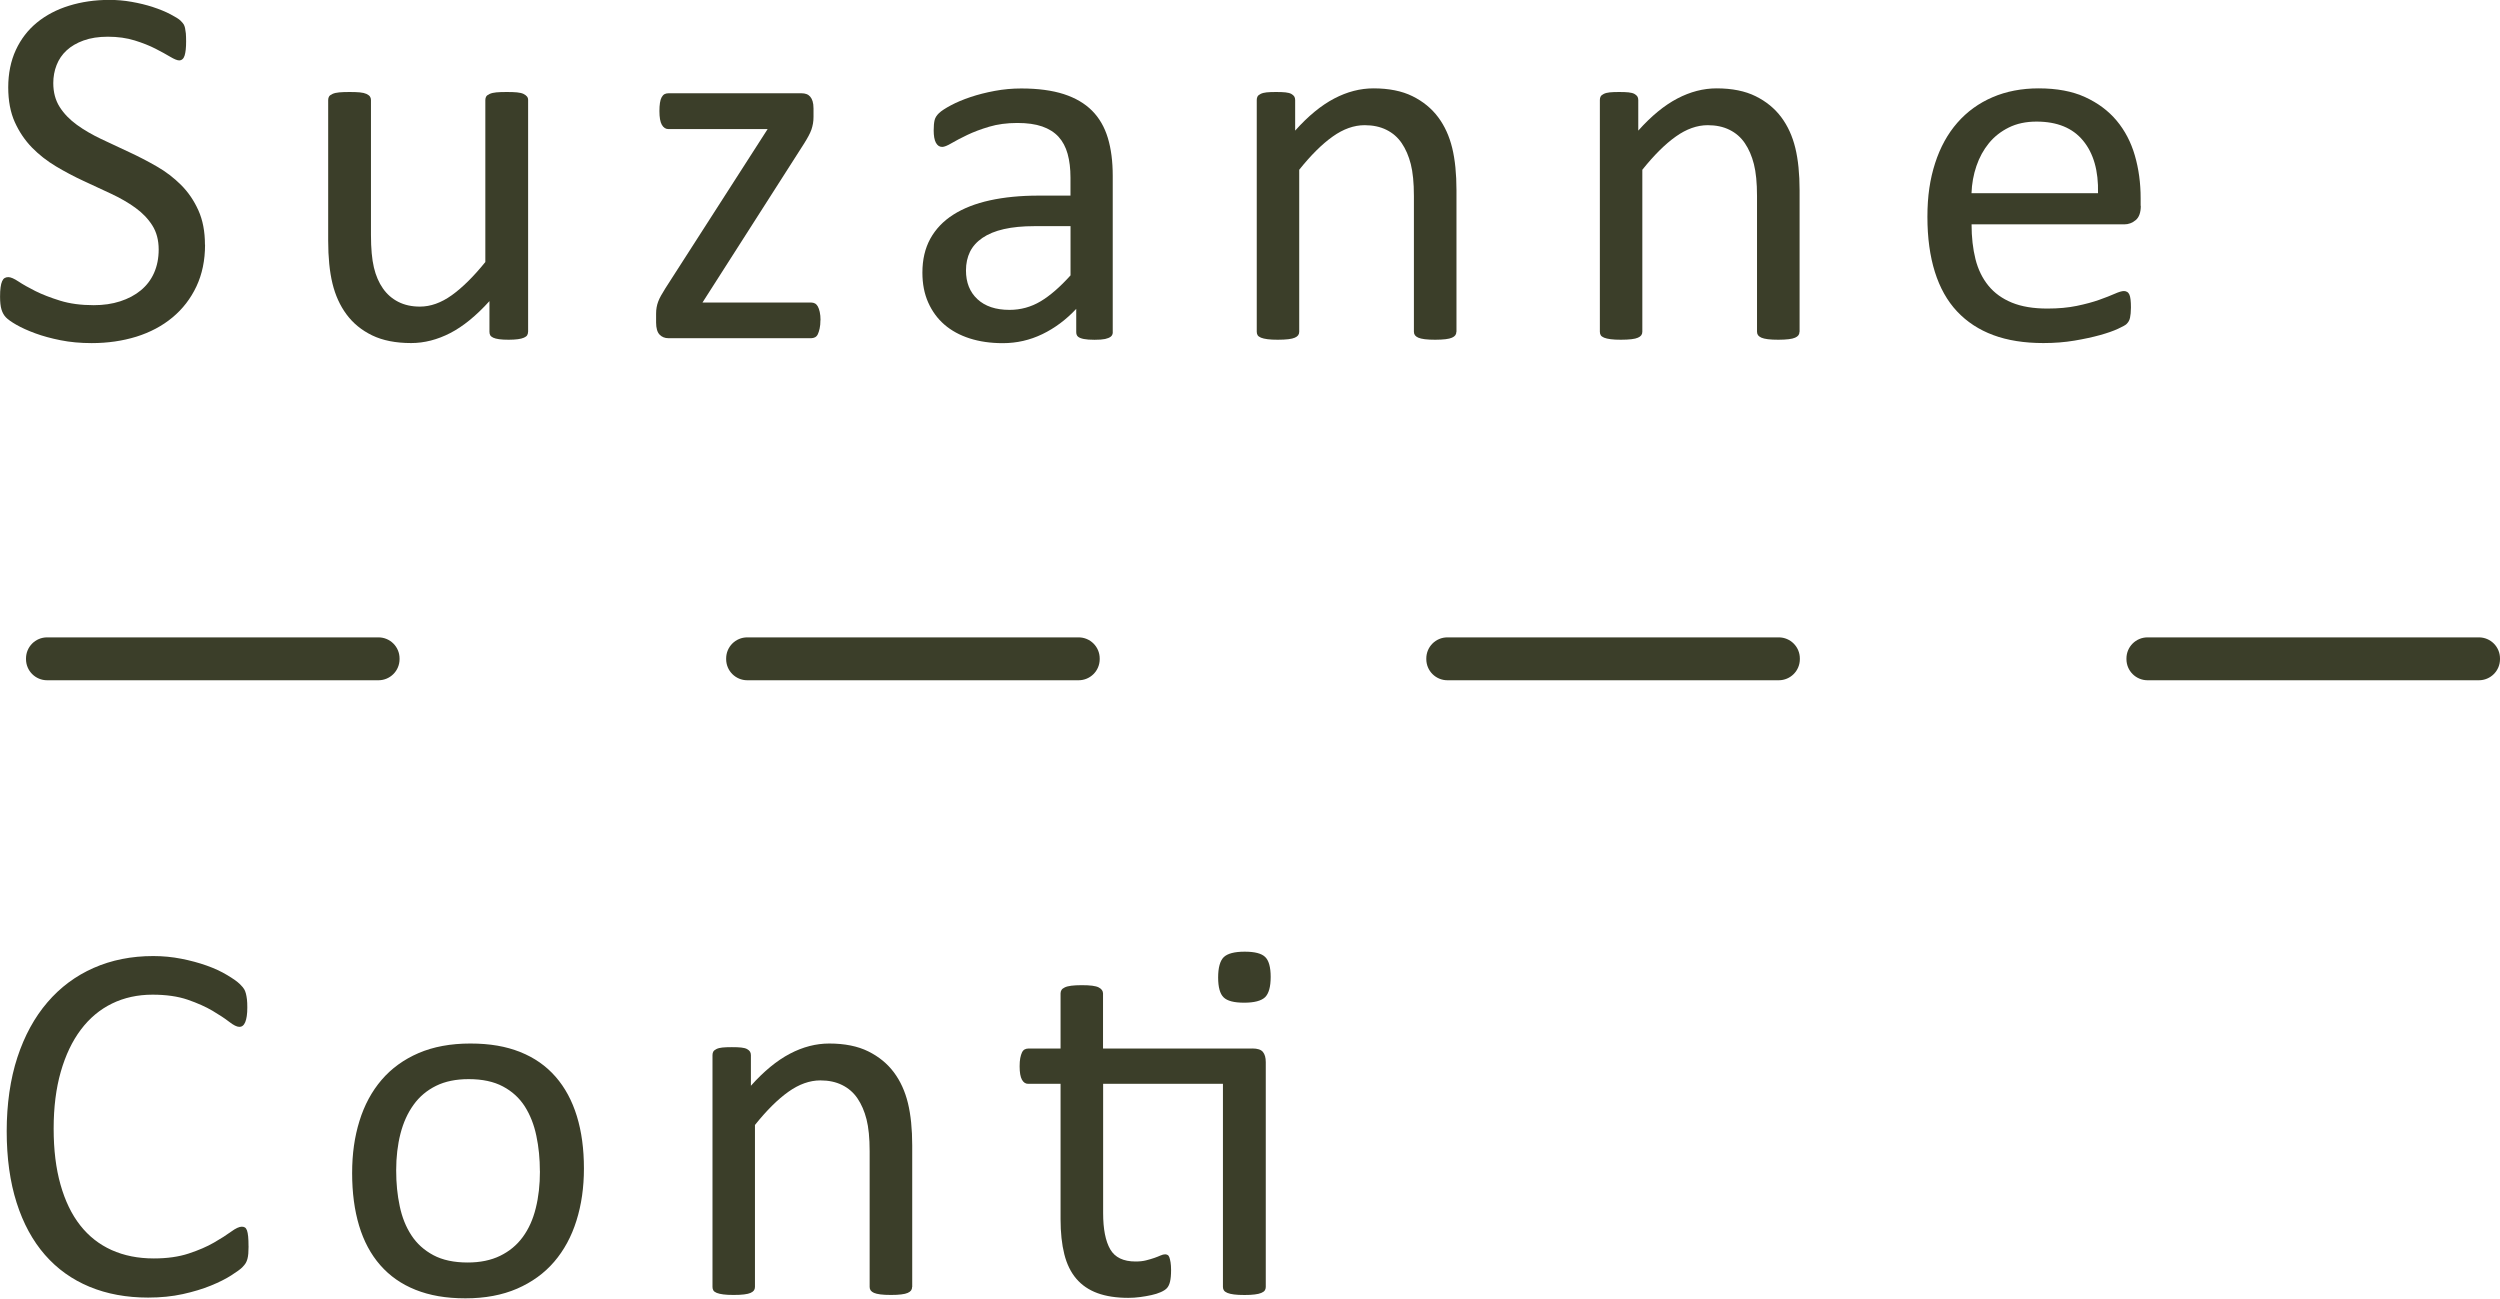
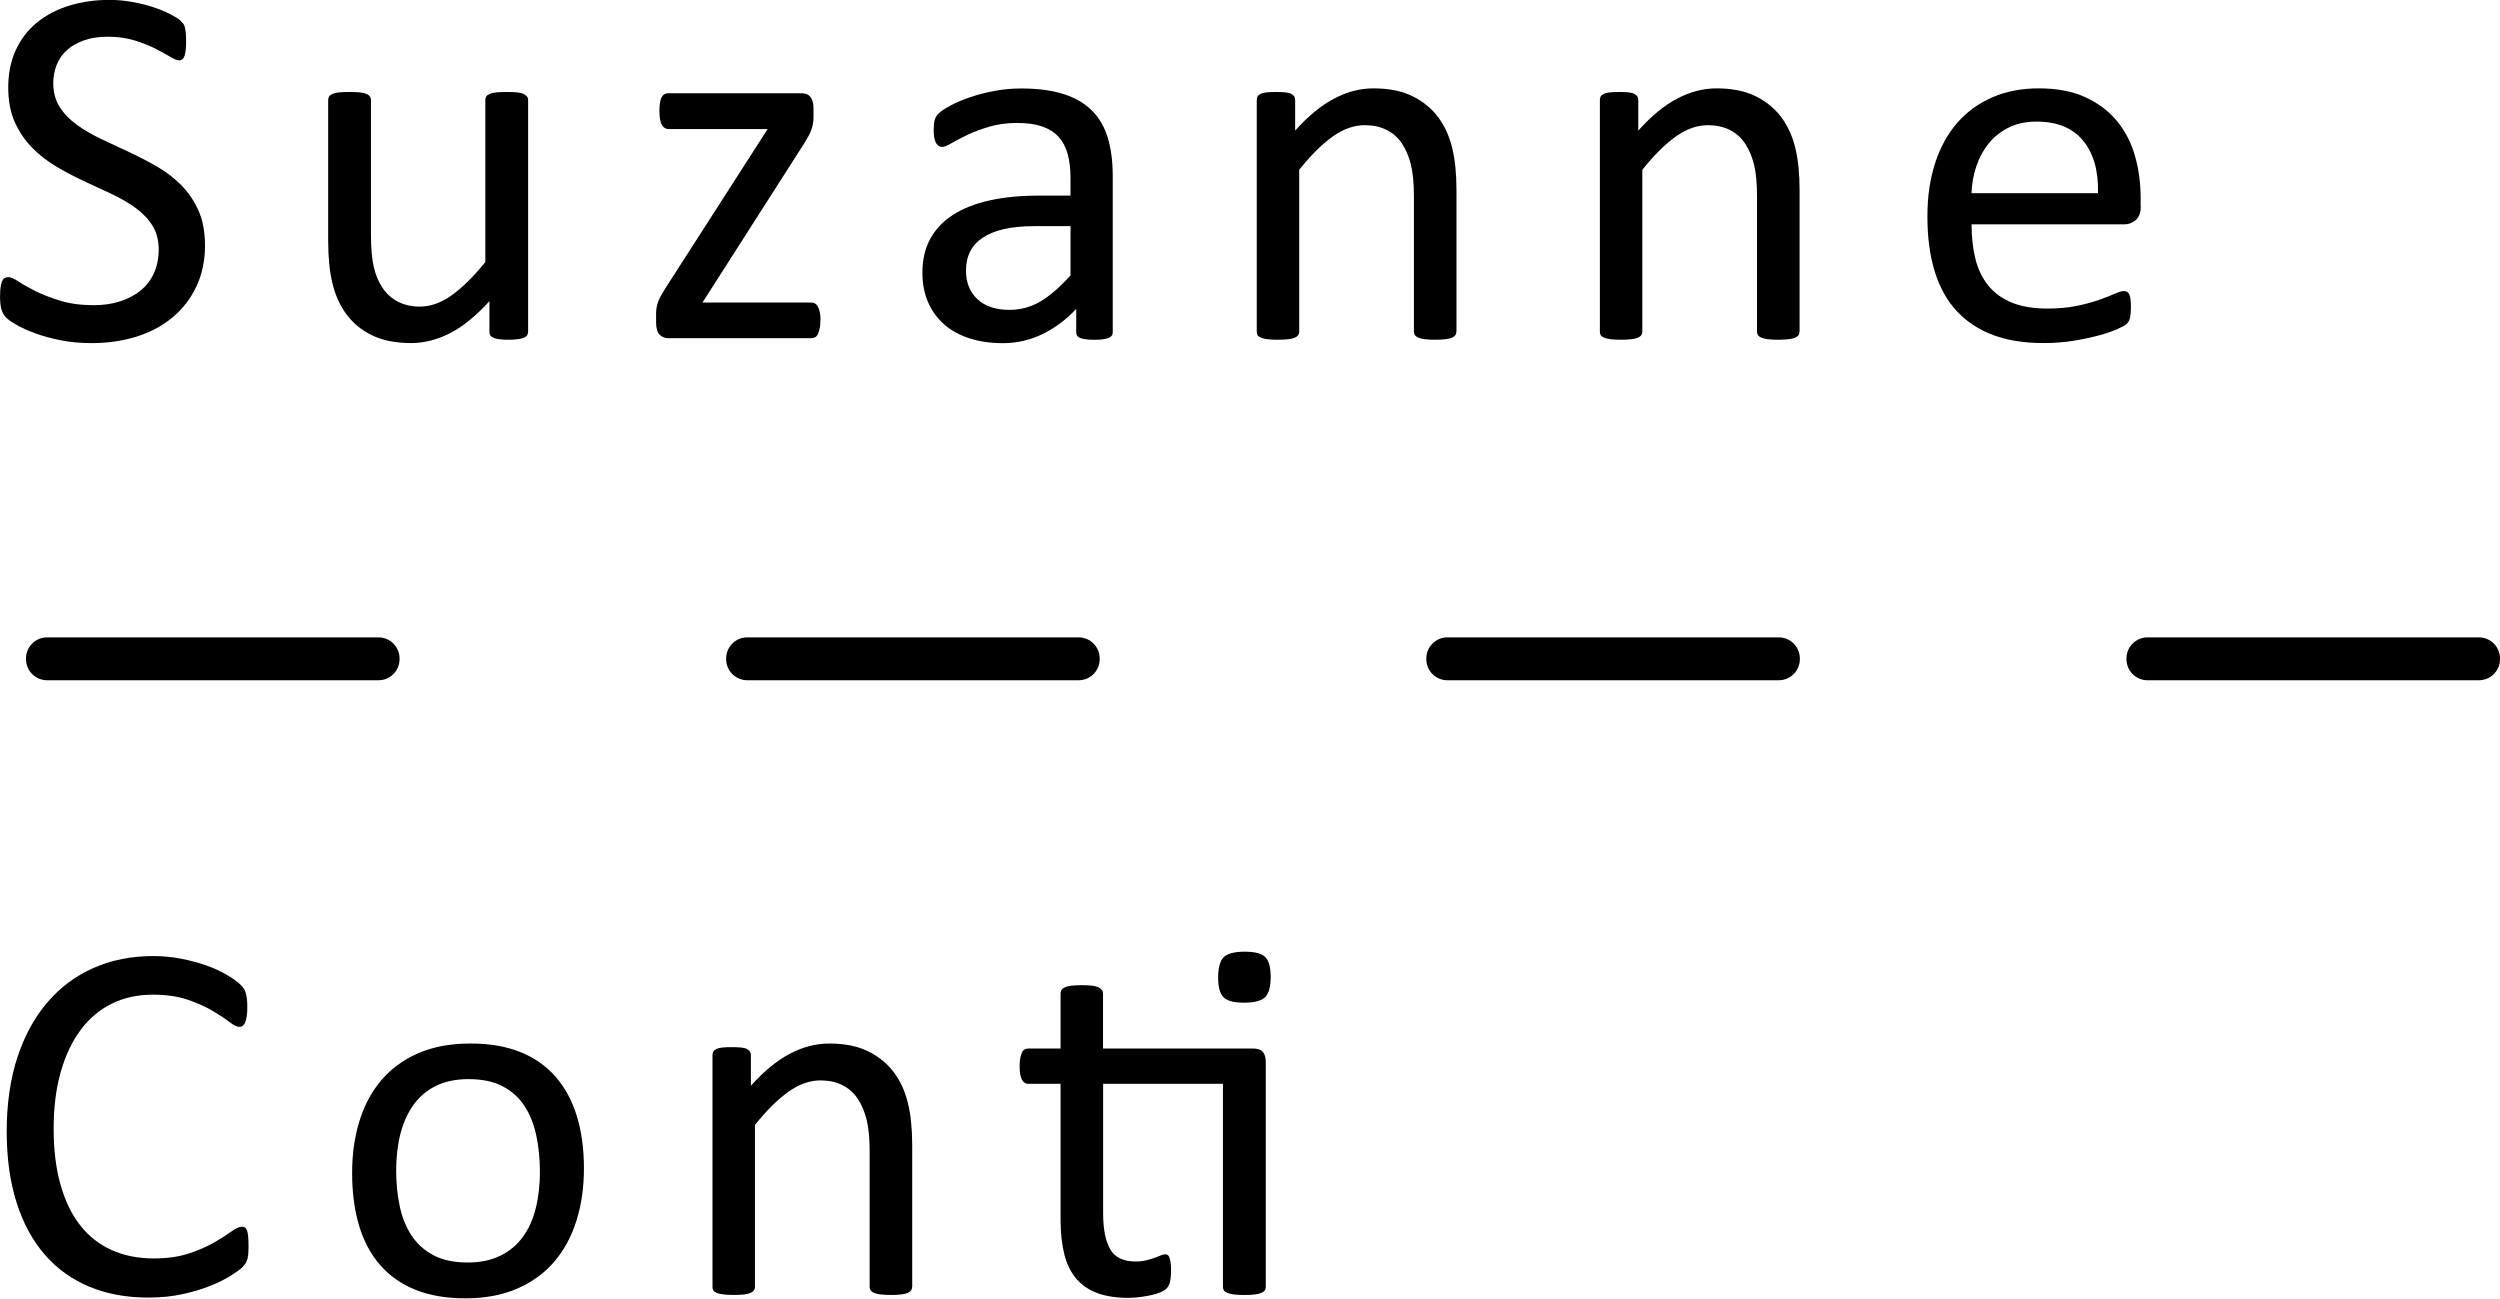
<svg xmlns="http://www.w3.org/2000/svg" id="Layer_1" viewBox="0 0 473.9 246.11">
  <defs>
-     <style>.cls-1{fill:#3b3e29;}</style>
+     <style>.cls-1{fill:inherit;}</style>
  </defs>
  <g>
    <path class="cls-1" d="M47.12,236.25c0,.52-.02,.98-.05,1.37-.03,.39-.09,.73-.17,1.03-.08,.29-.19,.55-.32,.78-.13,.23-.36,.5-.68,.83-.33,.33-1.01,.82-2.05,1.49-1.04,.67-2.34,1.32-3.88,1.95-1.55,.63-3.32,1.17-5.32,1.61s-4.19,.66-6.57,.66c-4.1,0-7.8-.68-11.11-2.05-3.3-1.37-6.12-3.38-8.45-6.05-2.33-2.67-4.12-5.96-5.37-9.89-1.25-3.92-1.88-8.44-1.88-13.55s.68-9.91,2.03-14.01c1.35-4.1,3.25-7.58,5.69-10.42,2.44-2.85,5.36-5.02,8.76-6.52,3.4-1.5,7.17-2.25,11.3-2.25,1.82,0,3.6,.17,5.32,.51,1.73,.34,3.32,.77,4.79,1.29,1.46,.52,2.77,1.12,3.91,1.81,1.14,.68,1.93,1.25,2.37,1.68s.72,.77,.85,1c.13,.23,.24,.5,.32,.81,.08,.31,.15,.68,.2,1.1,.05,.42,.07,.93,.07,1.51,0,.65-.03,1.21-.1,1.66-.07,.46-.16,.84-.29,1.15-.13,.31-.29,.54-.47,.68-.18,.15-.4,.22-.66,.22-.46,0-1.1-.32-1.91-.95s-1.87-1.33-3.17-2.1c-1.29-.76-2.86-1.46-4.71-2.1-1.85-.63-4.07-.95-6.65-.95-2.82,0-5.38,.56-7.68,1.68s-4.28,2.78-5.92,4.96c-1.64,2.18-2.9,4.84-3.8,7.98-.9,3.14-1.35,6.73-1.35,10.77s.43,7.54,1.3,10.62c.87,3.08,2.11,5.65,3.73,7.71,1.62,2.07,3.61,3.63,5.96,4.69,2.36,1.06,5.02,1.59,8,1.59,2.52,0,4.72-.31,6.6-.93,1.88-.62,3.48-1.31,4.81-2.08,1.33-.76,2.41-1.46,3.26-2.08,.85-.62,1.52-.93,2.01-.93,.23,0,.43,.05,.59,.15,.16,.1,.29,.29,.39,.56,.1,.28,.17,.66,.22,1.15s.07,1.11,.07,1.86Z" />
    <path class="cls-1" d="M110.69,221.5c0,3.58-.47,6.88-1.42,9.89-.94,3.01-2.35,5.61-4.22,7.79-1.87,2.18-4.22,3.88-7.03,5.1-2.82,1.22-6.08,1.83-9.79,1.83s-6.76-.54-9.45-1.61-4.92-2.64-6.71-4.69c-1.79-2.05-3.12-4.54-4-7.47s-1.32-6.25-1.32-9.96,.46-6.88,1.39-9.89c.93-3.01,2.33-5.61,4.2-7.79,1.87-2.18,4.21-3.87,7.01-5.08,2.8-1.2,6.07-1.81,9.81-1.81s6.76,.54,9.45,1.61,4.92,2.64,6.71,4.69c1.79,2.05,3.13,4.54,4.03,7.47,.9,2.93,1.34,6.23,1.34,9.91Zm-8.35,.54c0-2.38-.22-4.62-.67-6.74-.44-2.12-1.18-3.97-2.19-5.57-1.02-1.59-2.4-2.86-4.14-3.78-1.74-.93-3.91-1.39-6.5-1.39-2.4,0-4.46,.42-6.18,1.27-1.72,.85-3.15,2.04-4.26,3.59-1.12,1.55-1.95,3.38-2.49,5.49-.54,2.12-.81,4.43-.81,6.93s.22,4.67,.67,6.79c.44,2.12,1.18,3.96,2.22,5.54,1.03,1.58,2.42,2.83,4.16,3.76s3.91,1.39,6.5,1.39c2.37,0,4.42-.42,6.16-1.27,1.74-.85,3.17-2.03,4.29-3.56,1.12-1.53,1.94-3.35,2.46-5.47,.53-2.12,.79-4.44,.79-6.98Z" />
    <path class="cls-1" d="M172.9,243.96c0,.26-.07,.48-.2,.66-.13,.18-.34,.33-.63,.46s-.7,.23-1.22,.29c-.52,.07-1.17,.1-1.95,.1s-1.48-.03-2-.1c-.52-.07-.93-.16-1.22-.29s-.5-.28-.63-.46c-.13-.18-.2-.4-.2-.66v-25.73c0-2.51-.2-4.52-.59-6.05-.39-1.53-.96-2.85-1.71-3.96-.75-1.11-1.72-1.95-2.91-2.54-1.19-.59-2.56-.88-4.13-.88-2.02,0-4.04,.72-6.05,2.15-2.02,1.43-4.13,3.53-6.35,6.3v30.71c0,.26-.07,.48-.2,.66-.13,.18-.34,.33-.63,.46s-.7,.23-1.22,.29c-.52,.07-1.19,.1-2,.1s-1.43-.03-1.95-.1c-.52-.07-.94-.16-1.25-.29-.31-.13-.52-.28-.63-.46-.11-.18-.17-.4-.17-.66v-43.95c0-.26,.05-.48,.15-.66,.1-.18,.29-.34,.59-.49s.67-.24,1.12-.29c.46-.05,1.06-.07,1.81-.07s1.31,.02,1.78,.07c.47,.05,.84,.15,1.1,.29,.26,.15,.45,.31,.56,.49,.11,.18,.17,.4,.17,.66v5.81c2.47-2.77,4.94-4.79,7.4-6.08,2.46-1.29,4.94-1.93,7.45-1.93,2.93,0,5.4,.5,7.4,1.49,2,.99,3.62,2.32,4.86,3.98,1.24,1.66,2.12,3.61,2.66,5.83,.54,2.23,.81,4.91,.81,8.03v26.81Z" />
    <path class="cls-1" d="M237.4,198.75c.98,0,1.64,.22,2,.66,.36,.44,.54,1.08,.54,1.93v42.63c0,.26-.07,.48-.2,.66-.13,.18-.35,.33-.66,.46-.31,.13-.72,.23-1.25,.29-.52,.07-1.16,.1-1.9,.1-.81,0-1.48-.03-2-.1-.52-.07-.94-.16-1.25-.29-.31-.13-.53-.28-.66-.46-.13-.18-.2-.4-.2-.66v-38.53h-22.71v24.51c0,3.03,.45,5.31,1.34,6.86,.89,1.55,2.5,2.32,4.81,2.32,.75,0,1.42-.07,2-.22s1.11-.3,1.56-.46c.46-.16,.85-.32,1.17-.46,.33-.15,.62-.22,.88-.22,.16,0,.32,.04,.46,.12,.15,.08,.26,.24,.34,.46,.08,.23,.15,.54,.22,.93,.06,.39,.1,.88,.1,1.46,0,.94-.07,1.68-.2,2.22-.13,.54-.33,.94-.59,1.22-.26,.28-.65,.53-1.17,.76-.52,.23-1.12,.42-1.78,.56-.67,.15-1.38,.27-2.12,.37-.75,.1-1.5,.15-2.25,.15-2.28,0-4.23-.3-5.86-.9-1.63-.6-2.96-1.51-4-2.73-1.04-1.22-1.8-2.77-2.27-4.64-.47-1.87-.71-4.08-.71-6.62v-25.68h-6.15c-.49,0-.88-.26-1.17-.78-.29-.52-.44-1.37-.44-2.54,0-.62,.04-1.14,.12-1.56,.08-.42,.19-.77,.32-1.05,.13-.28,.3-.47,.51-.59,.21-.11,.45-.17,.71-.17h6.1v-10.45c0-.23,.06-.44,.17-.63,.11-.2,.33-.37,.63-.51,.31-.15,.72-.25,1.25-.32,.52-.06,1.17-.1,1.95-.1s1.48,.03,2,.1c.52,.07,.93,.17,1.22,.32s.5,.32,.63,.51c.13,.2,.2,.41,.2,.63v10.45h28.27Zm3.47-13.57c0,1.89-.36,3.17-1.07,3.86-.72,.68-2.04,1.03-3.96,1.03s-3.18-.33-3.88-1c-.7-.67-1.05-1.93-1.05-3.78s.36-3.17,1.07-3.86c.72-.68,2.03-1.03,3.96-1.03s3.18,.33,3.88,1c.7,.67,1.05,1.93,1.05,3.78Z" />
  </g>
  <g>
    <path class="cls-1" d="M38.87,46.39c0,2.96-.55,5.6-1.64,7.91-1.09,2.31-2.6,4.27-4.54,5.88-1.94,1.61-4.22,2.82-6.84,3.64-2.62,.81-5.44,1.22-8.47,1.22-2.12,0-4.08-.18-5.88-.54-1.81-.36-3.42-.8-4.83-1.32s-2.6-1.06-3.56-1.61c-.96-.55-1.63-1.03-2-1.42-.37-.39-.65-.89-.83-1.49-.18-.6-.27-1.41-.27-2.42,0-.72,.03-1.31,.1-1.78,.06-.47,.16-.85,.29-1.15,.13-.29,.29-.5,.49-.61s.42-.17,.68-.17c.46,0,1.1,.28,1.93,.83s1.9,1.16,3.2,1.81c1.3,.65,2.87,1.26,4.71,1.83,1.84,.57,3.96,.85,6.37,.85,1.82,0,3.49-.24,5-.73s2.82-1.18,3.91-2.08c1.09-.9,1.93-1.99,2.51-3.3s.88-2.78,.88-4.44c0-1.79-.41-3.32-1.22-4.59-.81-1.27-1.89-2.38-3.22-3.34-1.33-.96-2.86-1.84-4.57-2.64s-3.46-1.61-5.25-2.44c-1.79-.83-3.53-1.75-5.22-2.76-1.69-1.01-3.21-2.2-4.54-3.56-1.33-1.37-2.42-2.97-3.25-4.81s-1.25-4.04-1.25-6.62,.48-4.99,1.44-7.06c.96-2.07,2.29-3.8,4-5.2s3.74-2.47,6.1-3.2c2.36-.73,4.91-1.1,7.64-1.1,1.4,0,2.81,.12,4.22,.37s2.75,.57,4,.98c1.25,.41,2.37,.86,3.34,1.37s1.62,.91,1.93,1.22c.31,.31,.51,.55,.61,.73s.18,.41,.24,.68c.06,.28,.11,.61,.15,1,.03,.39,.05,.9,.05,1.51,0,.59-.02,1.11-.07,1.56s-.12,.84-.22,1.15-.24,.54-.42,.68c-.18,.15-.38,.22-.61,.22-.36,0-.92-.23-1.68-.68-.77-.46-1.7-.97-2.81-1.54-1.11-.57-2.42-1.09-3.93-1.56s-3.21-.71-5.1-.71c-1.76,0-3.29,.24-4.59,.71-1.3,.47-2.38,1.1-3.22,1.88-.85,.78-1.48,1.71-1.9,2.78-.42,1.07-.63,2.21-.63,3.42,0,1.76,.41,3.27,1.22,4.54,.81,1.27,1.9,2.39,3.25,3.37,1.35,.98,2.89,1.87,4.61,2.69,1.73,.81,3.48,1.64,5.27,2.47,1.79,.83,3.55,1.74,5.27,2.73,1.73,.99,3.26,2.17,4.61,3.52,1.35,1.35,2.44,2.95,3.27,4.79s1.25,4.01,1.25,6.52Z" />
    <path class="cls-1" d="M100.1,62.89c0,.26-.06,.48-.17,.66-.11,.18-.32,.33-.61,.46s-.68,.23-1.15,.29c-.47,.06-1.05,.1-1.73,.1-.75,0-1.36-.03-1.83-.1-.47-.07-.85-.16-1.12-.29-.28-.13-.46-.29-.56-.46s-.15-.4-.15-.66v-5.81c-2.51,2.77-4.98,4.79-7.42,6.05s-4.92,1.9-7.42,1.9c-2.93,0-5.4-.49-7.4-1.46s-3.62-2.3-4.86-3.98c-1.24-1.68-2.12-3.63-2.66-5.86s-.81-4.94-.81-8.13V18.95c0-.26,.06-.48,.17-.66,.11-.18,.33-.34,.66-.49,.33-.15,.75-.24,1.27-.29,.52-.05,1.17-.07,1.95-.07s1.43,.02,1.95,.07c.52,.05,.94,.15,1.25,.29,.31,.15,.53,.31,.66,.49,.13,.18,.2,.4,.2,.66v25.59c0,2.57,.19,4.63,.56,6.18,.37,1.55,.94,2.86,1.71,3.96,.76,1.09,1.73,1.94,2.91,2.54s2.54,.9,4.1,.9c2.02,0,4.03-.72,6.03-2.15s4.13-3.53,6.37-6.3V18.95c0-.26,.06-.48,.17-.66,.11-.18,.33-.34,.66-.49,.33-.15,.74-.24,1.25-.29,.5-.05,1.16-.07,1.98-.07s1.43,.02,1.95,.07c.52,.05,.93,.15,1.22,.29s.51,.31,.66,.49,.22,.4,.22,.66V62.89Z" />
    <path class="cls-1" d="M155.52,60.69c0,.62-.05,1.15-.15,1.59s-.21,.8-.34,1.07c-.13,.28-.31,.47-.54,.59-.23,.11-.47,.17-.73,.17h-27.05c-.68,0-1.25-.23-1.68-.68s-.66-1.22-.66-2.29v-1.66c0-.46,.03-.86,.1-1.22,.06-.36,.16-.72,.29-1.07,.13-.36,.31-.74,.54-1.15,.23-.41,.5-.87,.83-1.39l19.38-30.18h-18.8c-.52,0-.94-.27-1.25-.81-.31-.54-.46-1.41-.46-2.61,0-.59,.03-1.1,.1-1.54,.06-.44,.17-.8,.32-1.07s.33-.47,.54-.59c.21-.11,.46-.17,.76-.17h25.2c.36,0,.68,.05,.95,.15,.28,.1,.51,.26,.71,.49s.35,.52,.46,.88c.11,.36,.17,.81,.17,1.37v1.56c0,.46-.03,.88-.1,1.27-.07,.39-.16,.77-.29,1.15-.13,.37-.31,.77-.54,1.2-.23,.42-.5,.9-.83,1.42l-19.29,30.18h20.61c.26,0,.5,.06,.71,.17,.21,.11,.39,.3,.54,.56s.27,.61,.37,1.05,.15,.97,.15,1.59Z" />
    <path class="cls-1" d="M210.94,62.94c0,.39-.13,.68-.39,.88-.26,.2-.62,.34-1.07,.44-.46,.1-1.12,.15-2,.15s-1.52-.05-2.03-.15c-.5-.1-.87-.24-1.1-.44-.23-.2-.34-.49-.34-.88v-4.39c-1.92,2.05-4.06,3.65-6.42,4.79-2.36,1.14-4.86,1.71-7.5,1.71-2.31,0-4.4-.3-6.27-.9-1.87-.6-3.47-1.47-4.79-2.61s-2.34-2.54-3.08-4.2-1.1-3.55-1.1-5.66c0-2.47,.5-4.62,1.51-6.45,1.01-1.82,2.46-3.34,4.35-4.54,1.89-1.2,4.2-2.11,6.93-2.71s5.81-.9,9.23-.9h6.05v-3.42c0-1.69-.18-3.19-.54-4.49-.36-1.3-.94-2.38-1.73-3.25-.8-.86-1.83-1.51-3.1-1.95s-2.83-.66-4.69-.66c-1.99,0-3.77,.24-5.35,.71-1.58,.47-2.96,.99-4.15,1.56-1.19,.57-2.18,1.09-2.98,1.56-.8,.47-1.39,.71-1.78,.71-.26,0-.49-.07-.68-.2s-.37-.33-.51-.59-.25-.59-.32-1c-.07-.41-.1-.85-.1-1.34,0-.81,.06-1.46,.17-1.93,.11-.47,.39-.92,.83-1.34s1.2-.92,2.27-1.49,2.31-1.09,3.71-1.56c1.4-.47,2.93-.86,4.59-1.17s3.34-.46,5.03-.46c3.16,0,5.84,.36,8.06,1.07,2.21,.72,4,1.77,5.37,3.15s2.36,3.1,2.98,5.15c.62,2.05,.93,4.44,.93,7.18v29.64Zm-8.01-20.07h-6.88c-2.21,0-4.13,.19-5.76,.56-1.63,.37-2.98,.93-4.05,1.66s-1.86,1.61-2.37,2.64c-.5,1.03-.76,2.21-.76,3.54,0,2.28,.72,4.09,2.17,5.44,1.45,1.35,3.47,2.03,6.08,2.03,2.12,0,4.08-.54,5.88-1.61s3.7-2.72,5.69-4.93v-9.33Z" />
    <path class="cls-1" d="M276.07,62.89c0,.26-.07,.48-.2,.66-.13,.18-.34,.33-.63,.46s-.7,.23-1.22,.29c-.52,.06-1.17,.1-1.95,.1s-1.48-.03-2-.1c-.52-.07-.93-.16-1.22-.29s-.5-.29-.63-.46c-.13-.18-.2-.4-.2-.66v-25.73c0-2.51-.2-4.52-.59-6.05s-.96-2.85-1.71-3.96c-.75-1.11-1.72-1.95-2.91-2.54-1.19-.59-2.56-.88-4.13-.88-2.02,0-4.04,.72-6.05,2.15-2.02,1.43-4.13,3.53-6.35,6.3v30.71c0,.26-.07,.48-.2,.66-.13,.18-.34,.33-.63,.46s-.7,.23-1.22,.29c-.52,.06-1.19,.1-2,.1s-1.43-.03-1.95-.1c-.52-.07-.94-.16-1.25-.29-.31-.13-.52-.29-.63-.46-.11-.18-.17-.4-.17-.66V18.95c0-.26,.05-.48,.15-.66s.29-.34,.59-.49,.67-.24,1.12-.29c.46-.05,1.06-.07,1.81-.07s1.31,.02,1.78,.07c.47,.05,.84,.15,1.1,.29,.26,.15,.45,.31,.56,.49,.11,.18,.17,.4,.17,.66v5.81c2.47-2.77,4.94-4.79,7.4-6.08,2.46-1.29,4.94-1.93,7.45-1.93,2.93,0,5.4,.5,7.4,1.49s3.62,2.32,4.86,3.98c1.24,1.66,2.12,3.61,2.66,5.83s.81,4.91,.81,8.03v26.81Z" />
    <path class="cls-1" d="M341.11,62.89c0,.26-.07,.48-.2,.66-.13,.18-.34,.33-.63,.46s-.7,.23-1.22,.29c-.52,.06-1.17,.1-1.95,.1s-1.48-.03-2-.1c-.52-.07-.93-.16-1.22-.29s-.5-.29-.63-.46c-.13-.18-.2-.4-.2-.66v-25.73c0-2.51-.2-4.52-.59-6.05s-.96-2.85-1.71-3.96c-.75-1.11-1.72-1.95-2.91-2.54-1.19-.59-2.56-.88-4.13-.88-2.02,0-4.04,.72-6.05,2.15-2.02,1.43-4.13,3.53-6.35,6.3v30.71c0,.26-.07,.48-.2,.66-.13,.18-.34,.33-.63,.46s-.7,.23-1.22,.29c-.52,.06-1.19,.1-2,.1s-1.43-.03-1.95-.1c-.52-.07-.94-.16-1.25-.29-.31-.13-.52-.29-.63-.46-.11-.18-.17-.4-.17-.66V18.95c0-.26,.05-.48,.15-.66s.29-.34,.59-.49,.67-.24,1.12-.29c.46-.05,1.06-.07,1.81-.07s1.31,.02,1.78,.07c.47,.05,.84,.15,1.1,.29,.26,.15,.45,.31,.56,.49,.11,.18,.17,.4,.17,.66v5.81c2.47-2.77,4.94-4.79,7.4-6.08,2.46-1.29,4.94-1.93,7.45-1.93,2.93,0,5.4,.5,7.4,1.49s3.62,2.32,4.86,3.98c1.24,1.66,2.12,3.61,2.66,5.83s.81,4.91,.81,8.03v26.81Z" />
    <path class="cls-1" d="M405.81,39.01c0,1.27-.32,2.17-.96,2.71s-1.36,.81-2.18,.81h-28.94c0,2.44,.25,4.64,.74,6.59s1.31,3.63,2.45,5.03c1.14,1.4,2.63,2.47,4.46,3.22,1.83,.75,4.07,1.12,6.72,1.12,2.09,0,3.96-.17,5.59-.51s3.05-.72,4.25-1.15c1.19-.42,2.17-.81,2.94-1.15,.77-.34,1.35-.51,1.74-.51,.23,0,.43,.06,.61,.17s.32,.29,.42,.51,.17,.54,.22,.95,.07,.9,.07,1.49c0,.42-.02,.79-.05,1.1-.03,.31-.07,.59-.12,.83s-.13,.46-.24,.66c-.11,.2-.26,.38-.44,.56-.18,.18-.71,.47-1.59,.88s-2.02,.81-3.42,1.2c-1.4,.39-3.02,.74-4.86,1.05-1.84,.31-3.8,.46-5.88,.46-3.61,0-6.78-.5-9.5-1.51-2.72-1.01-5-2.51-6.86-4.49s-3.26-4.48-4.2-7.47c-.94-3-1.42-6.48-1.42-10.45s.49-7.17,1.46-10.18,2.38-5.57,4.22-7.67c1.84-2.1,4.06-3.71,6.67-4.83,2.6-1.12,5.52-1.68,8.74-1.68,3.45,0,6.39,.55,8.81,1.66,2.42,1.11,4.42,2.6,5.98,4.47s2.71,4.07,3.44,6.59,1.1,5.22,1.1,8.08v1.46Zm-8.11-2.39c.1-4.23-.84-7.55-2.83-9.96-1.98-2.41-4.92-3.61-8.82-3.61-2,0-3.75,.37-5.26,1.12-1.51,.75-2.77,1.74-3.78,2.98s-1.8,2.68-2.36,4.32c-.56,1.64-.87,3.36-.93,5.15h23.97Z" />
  </g>
  <g>
    <rect class="cls-1" x="137.65" y="120.82" width="70.81" height="8.13" rx="4" ry="4" />
    <rect class="cls-1" x="4.93" y="120.82" width="70.81" height="8.13" rx="4" ry="4" />
    <rect class="cls-1" x="270.37" y="120.82" width="70.81" height="8.13" rx="4" ry="4" />
    <rect class="cls-1" x="403.09" y="120.82" width="70.81" height="8.13" rx="4" ry="4" />
  </g>
</svg>
